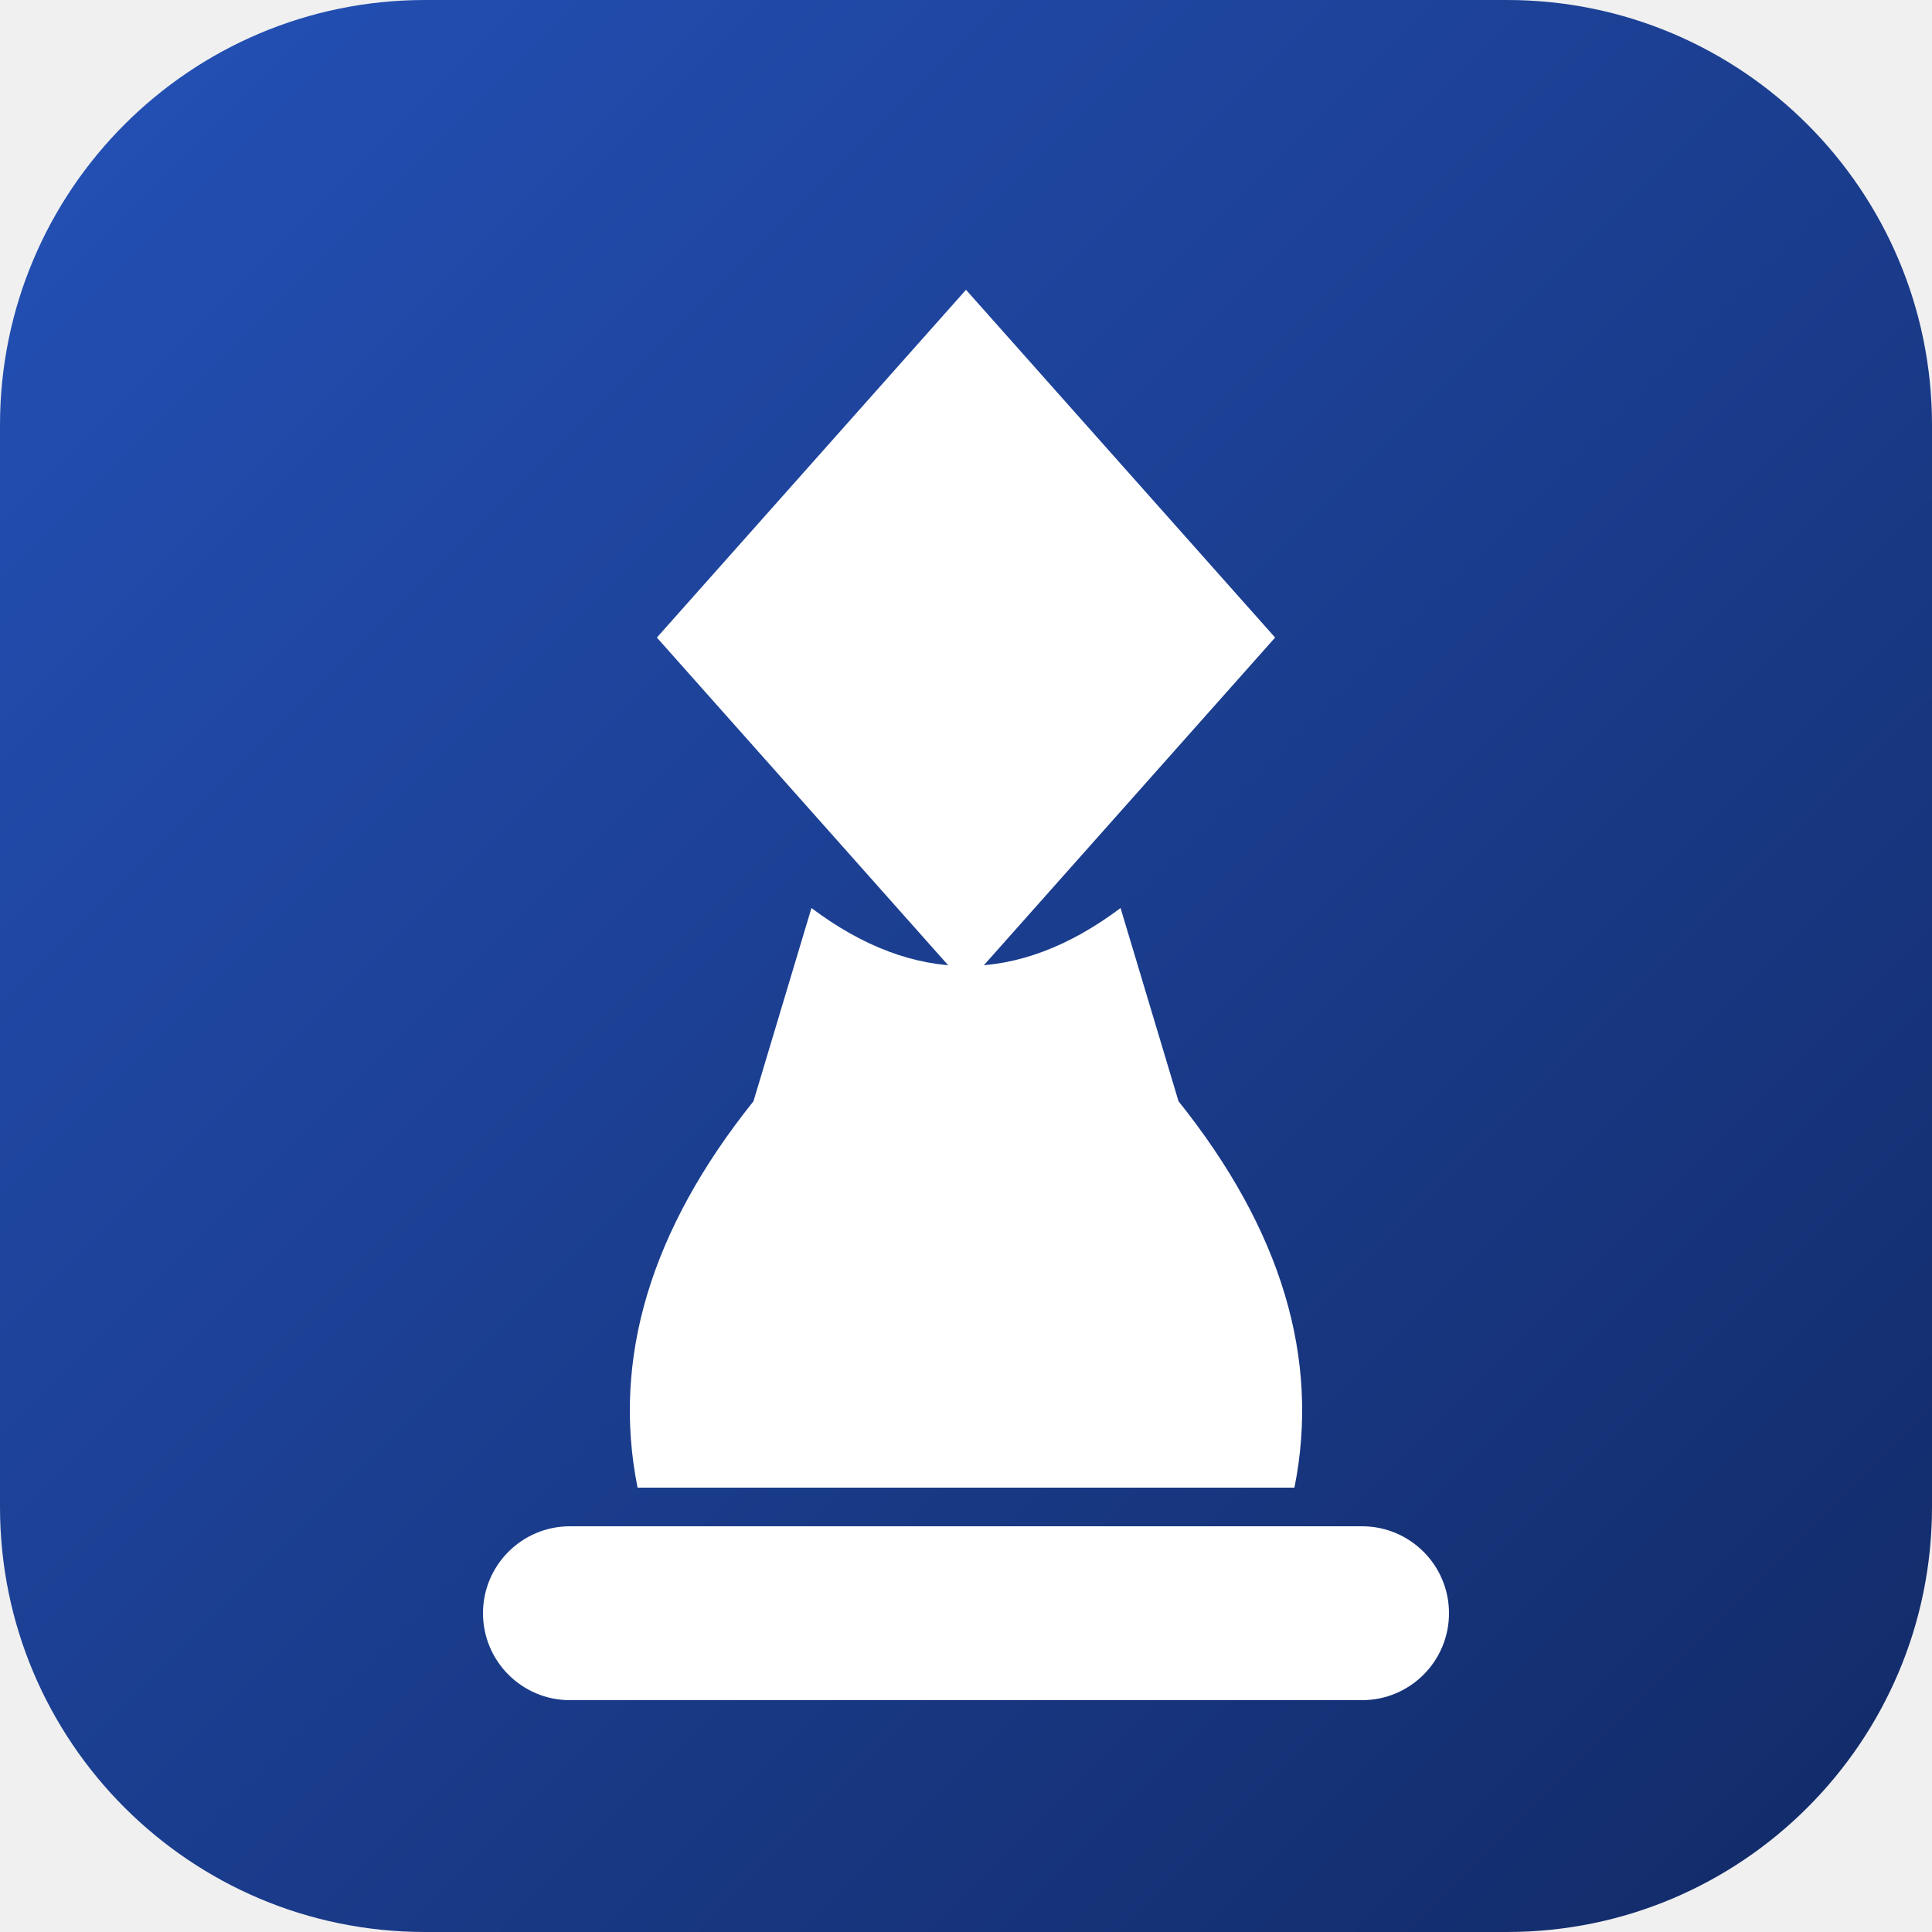
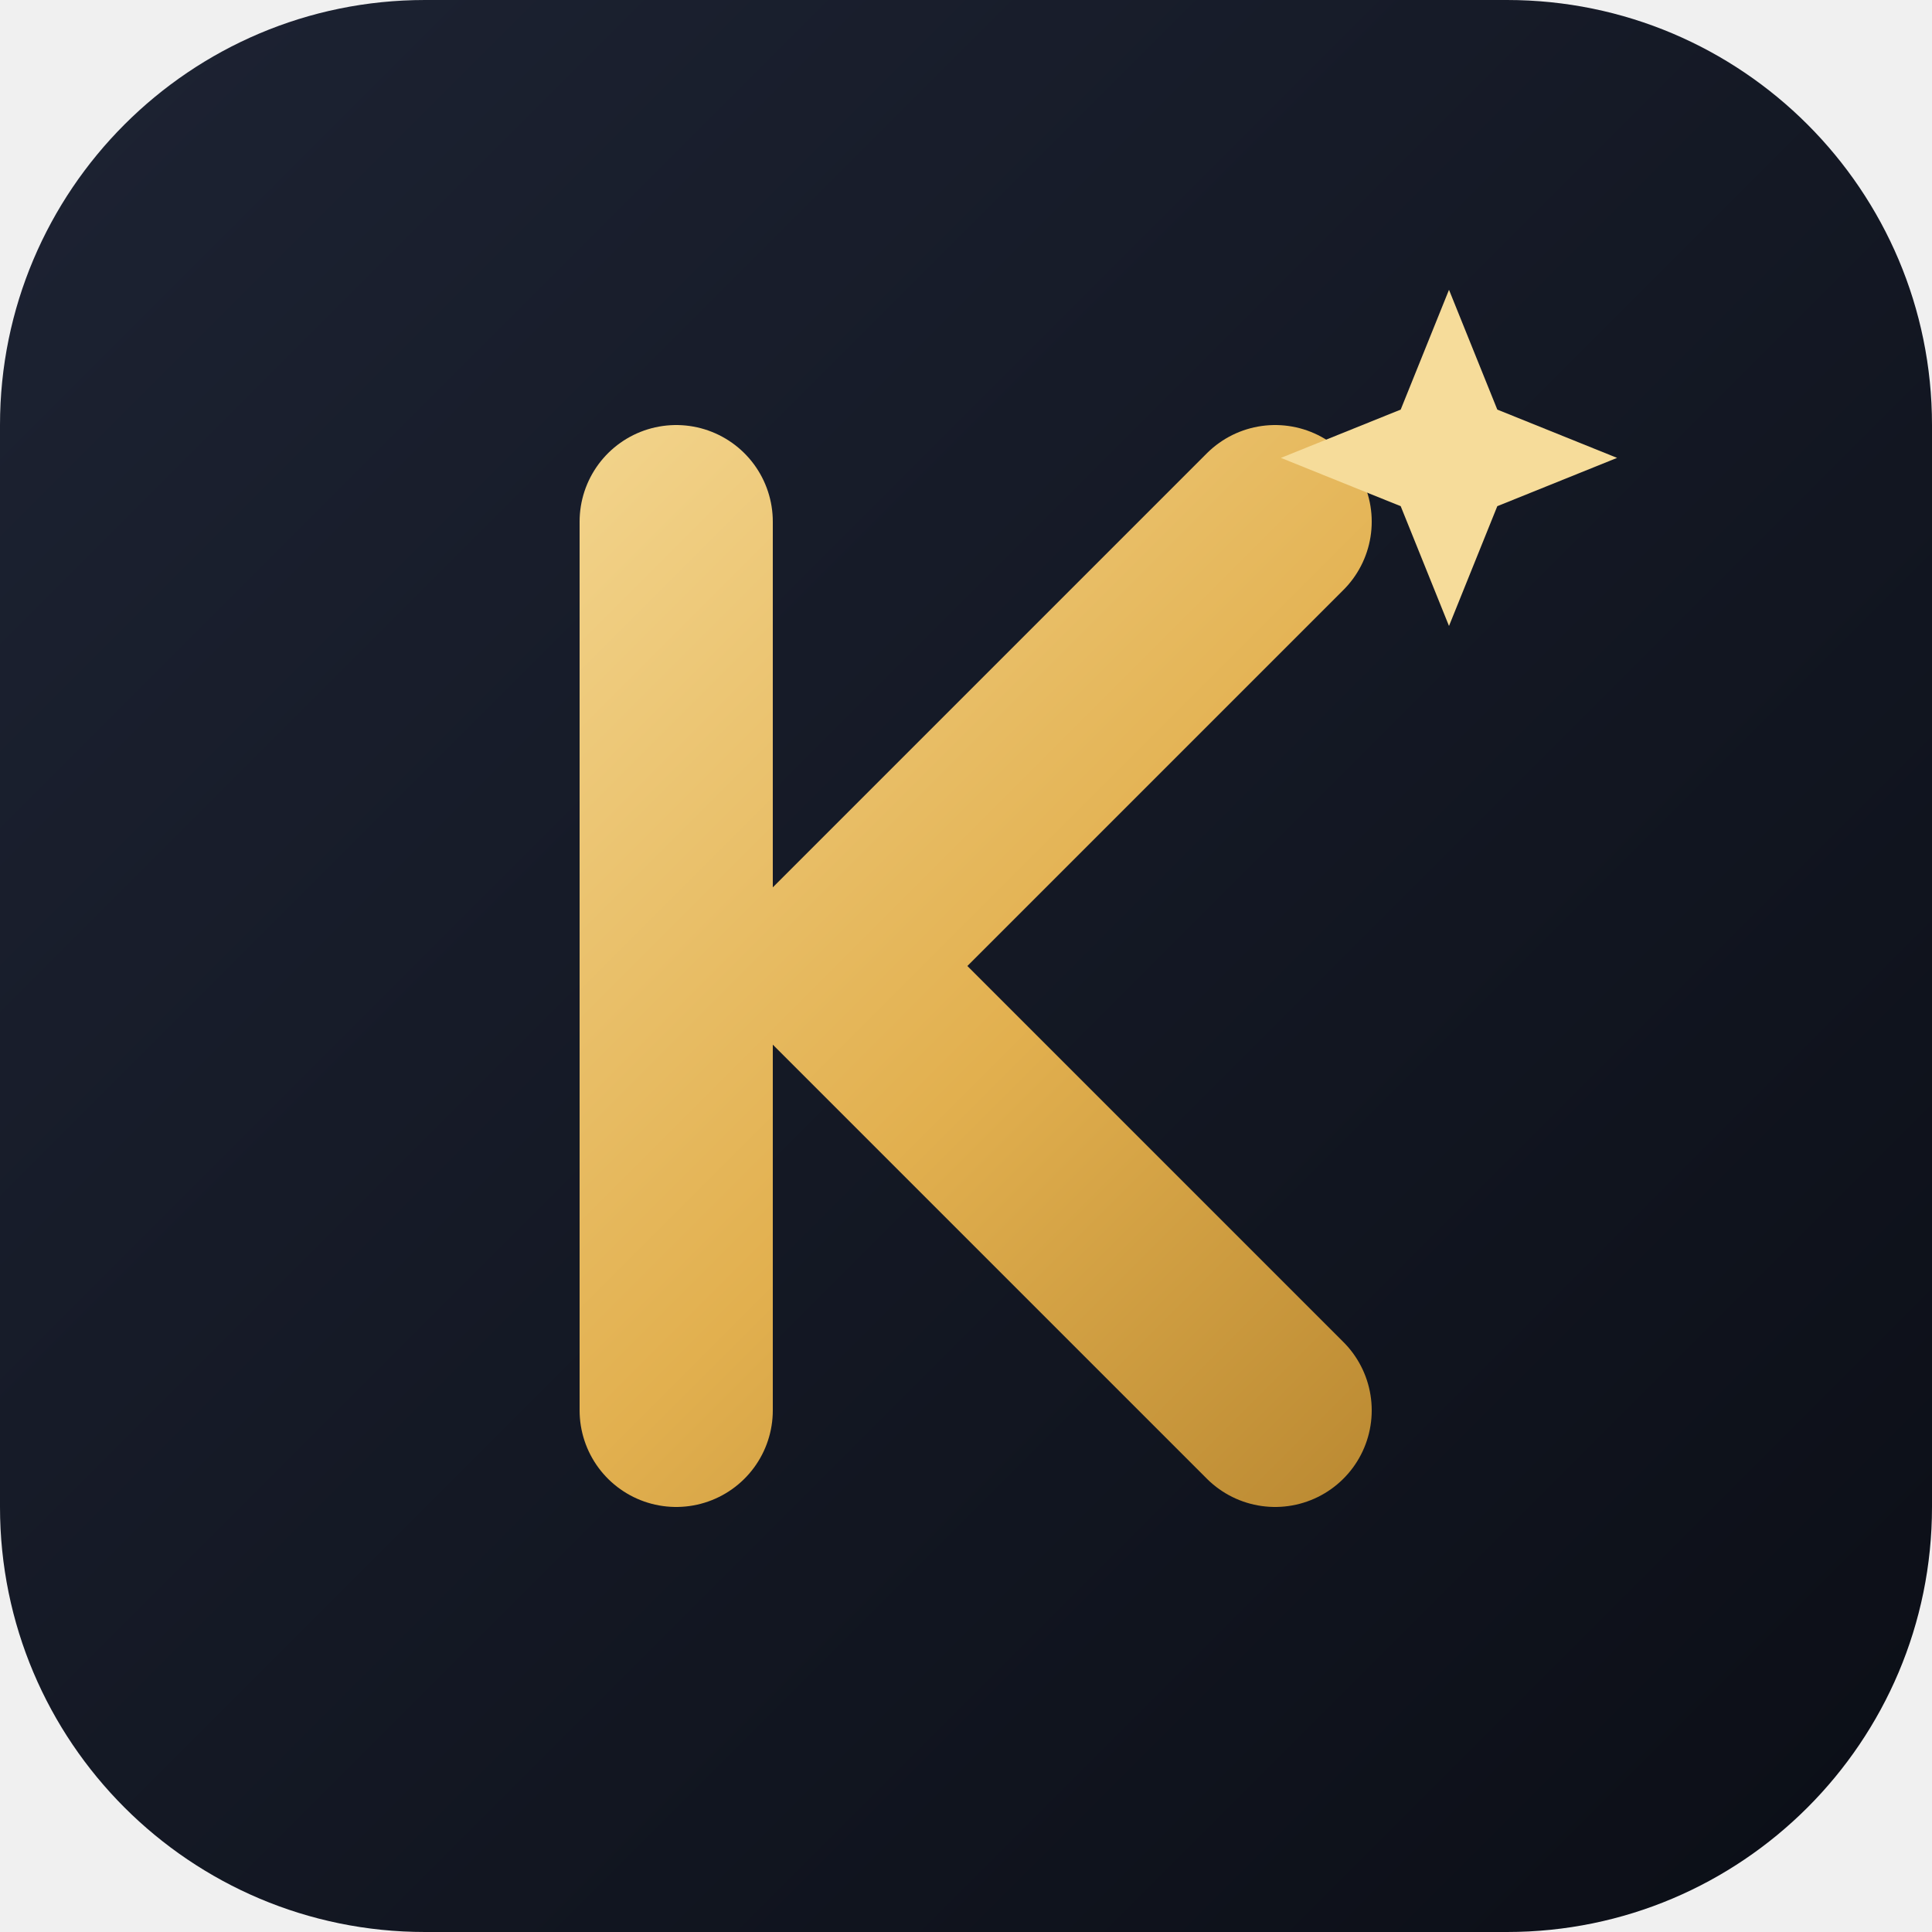
<svg xmlns="http://www.w3.org/2000/svg" viewBox="0 0 100 100">
  <defs>
-     <linearGradient id="bg" x1="0" y1="0" x2="1" y2="1">
-       <stop offset="0%" stop-color="#2451b8" />
-       <stop offset="100%" stop-color="#122a66" />
+     <linearGradient id="bg" x1="0" y1="0" x2="100" y2="100" gradientUnits="userSpaceOnUse">
+       <stop offset="0" stop-color="#1d2333" />
+       <stop offset="1" stop-color="#0b0e16" />
+     </linearGradient>
+     <linearGradient id="gold" x1="20" y1="20" x2="80" y2="80" gradientUnits="userSpaceOnUse">
+       <stop offset="0" stop-color="#f6dc9a" />
+       <stop offset="0.55" stop-color="#e2b04f" />
+       <stop offset="1" stop-color="#b07f2a" />
    </linearGradient>
  </defs>
-   <rect x="0" y="0" width="100" height="100" rx="22" fill="url(#bg)" />
-   <g fill="#ffffff">
-     <path d="M 50 15 L 66 33 L 50 51 L 34 33 Z" />
-     <path d="M 42 47 Q 50 53 58 47 L 61 57 L 39 57 Z" />
-     <path d="M 39 57 Q 31 67 33 77 L 67 77 Q 69 67 61 57 Z" />
-     <rect x="25" y="79" width="50" height="9" rx="4.5" />
-   </g>
+   <rect width="100" height="100" rx="22" fill="url(#bg)" />
+   <path d="M35 27v46" stroke="url(#gold)" stroke-width="10" stroke-linecap="round" />
+   <path d="M66 27L43 50l23 23" fill="none" stroke="url(#gold)" stroke-width="10" stroke-linecap="round" stroke-linejoin="round" />
+   <path d="M75 15l2.5 6.2 6.2 2.5-6.2 2.5L75 32.4l-2.5-6.2-6.2-2.5 6.2-2.5Z" fill="#f6dc9a" />
</svg>
